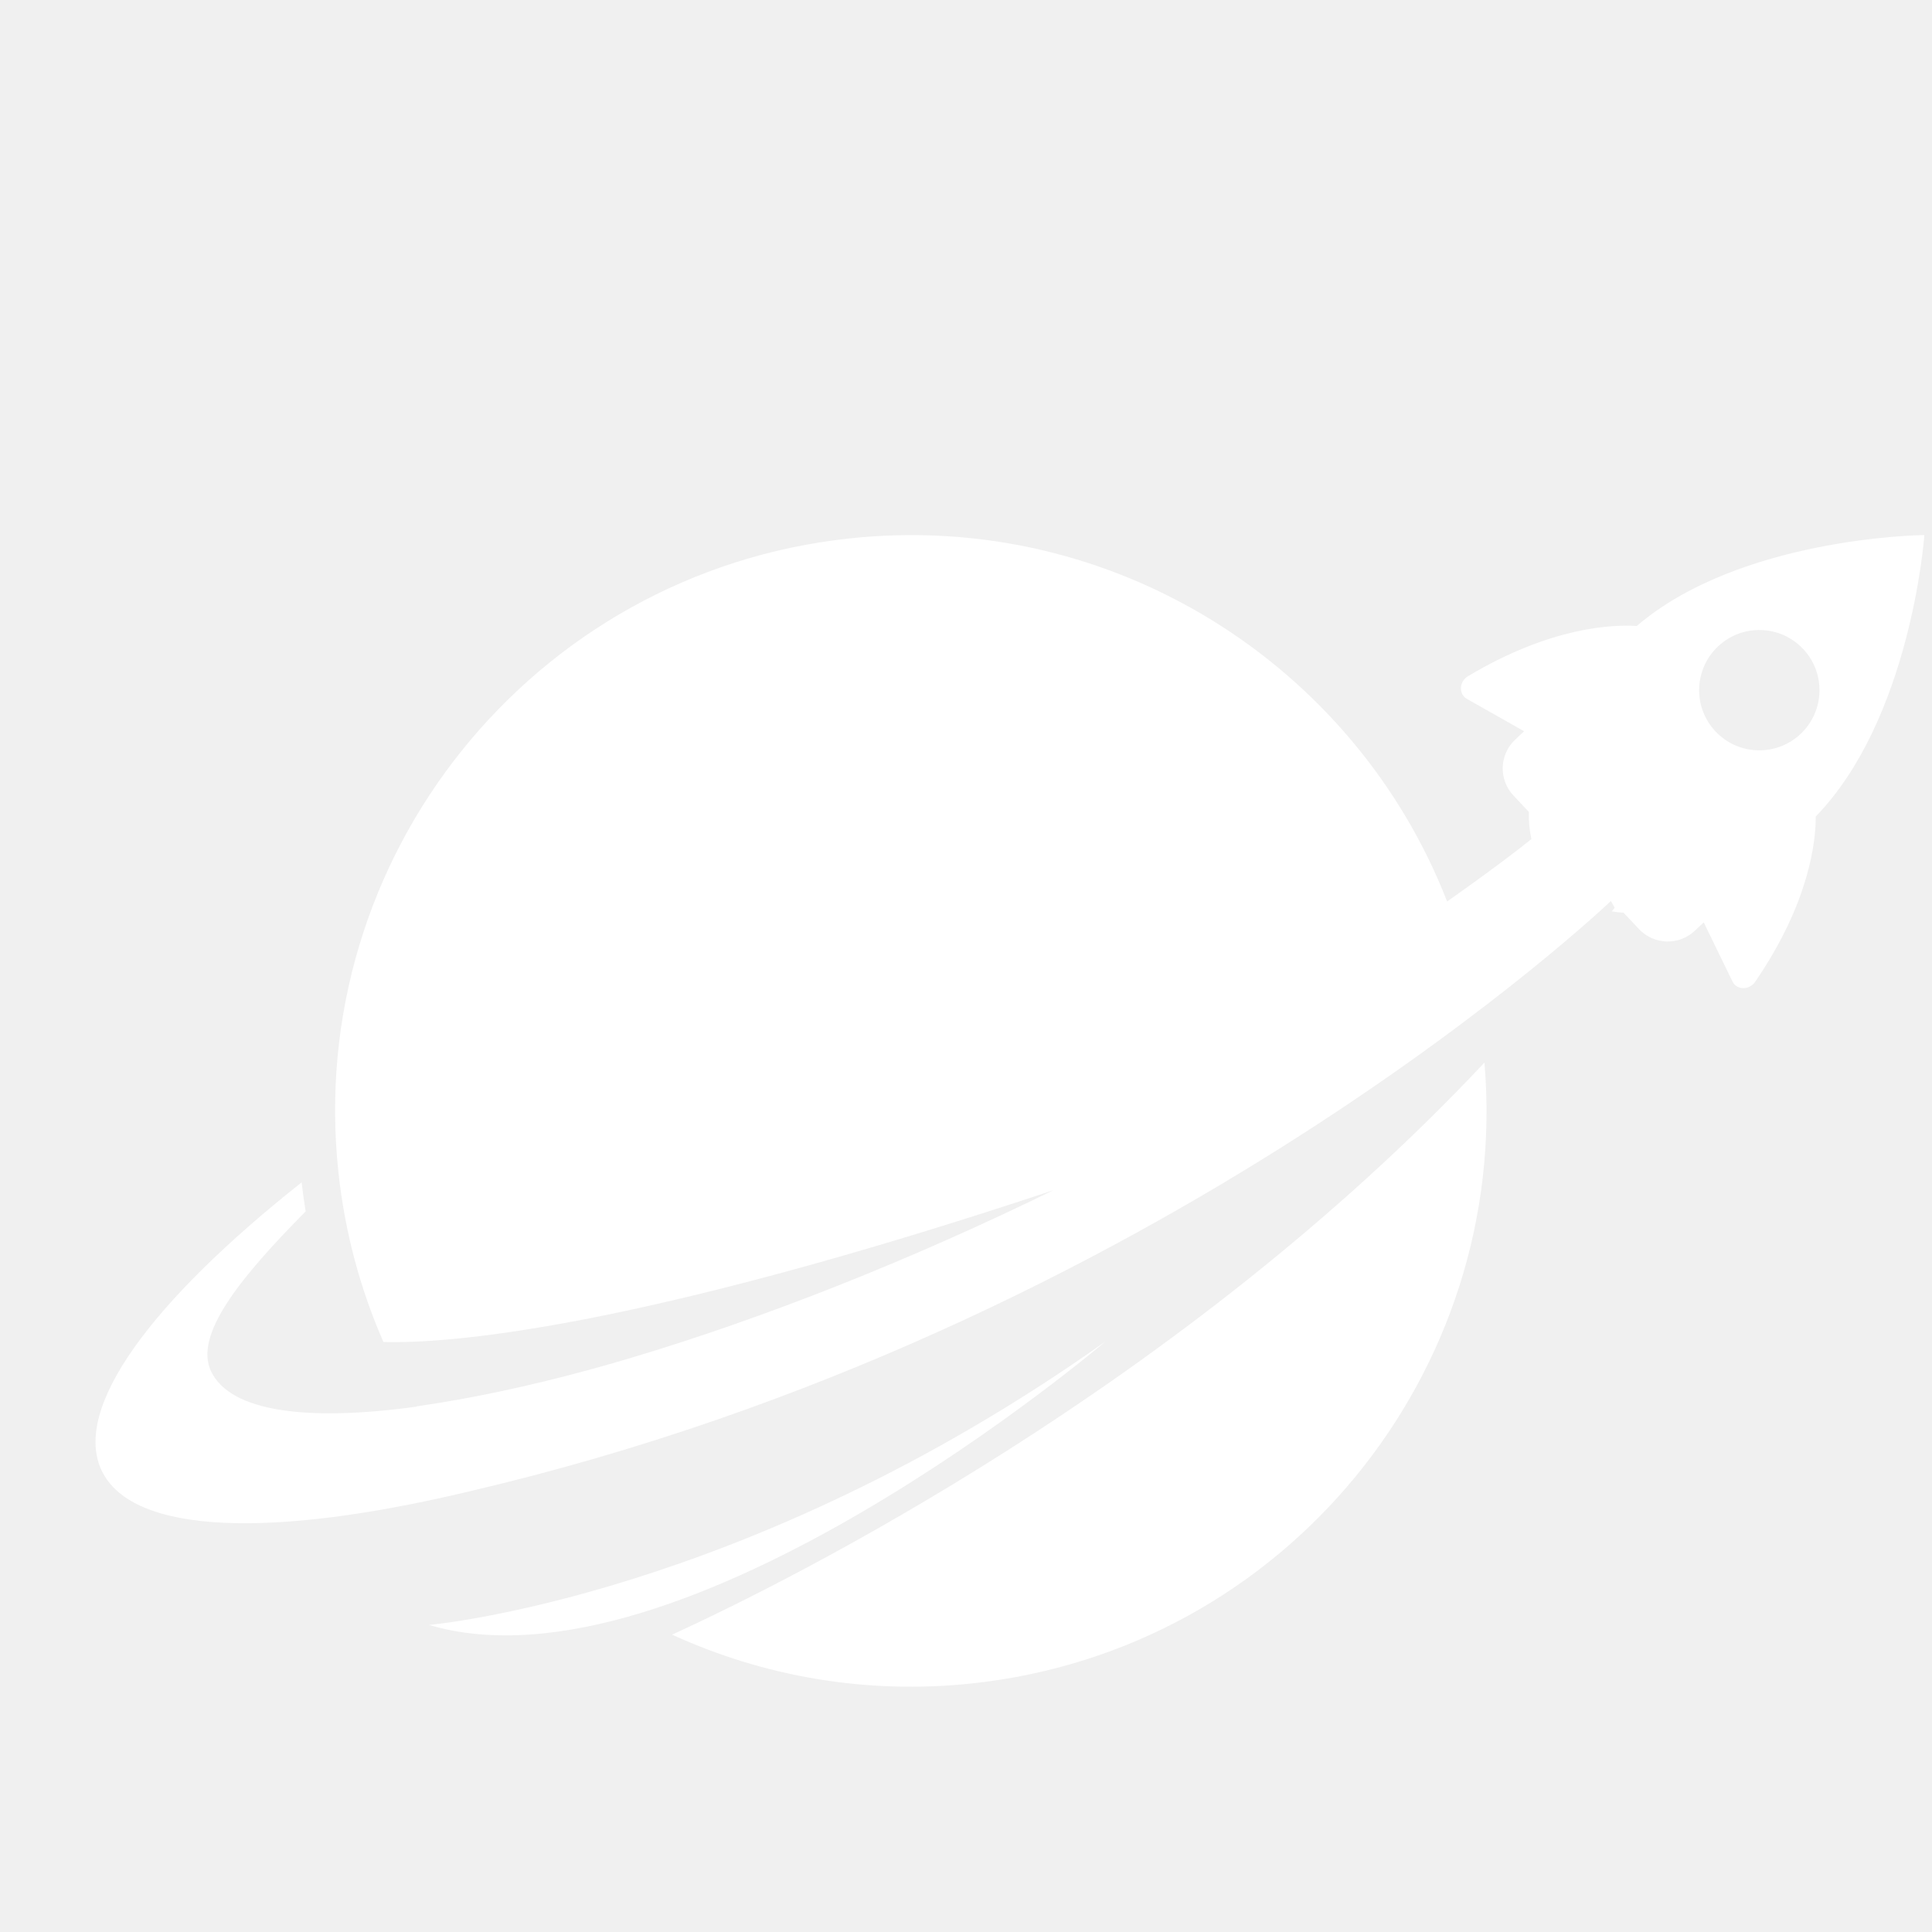
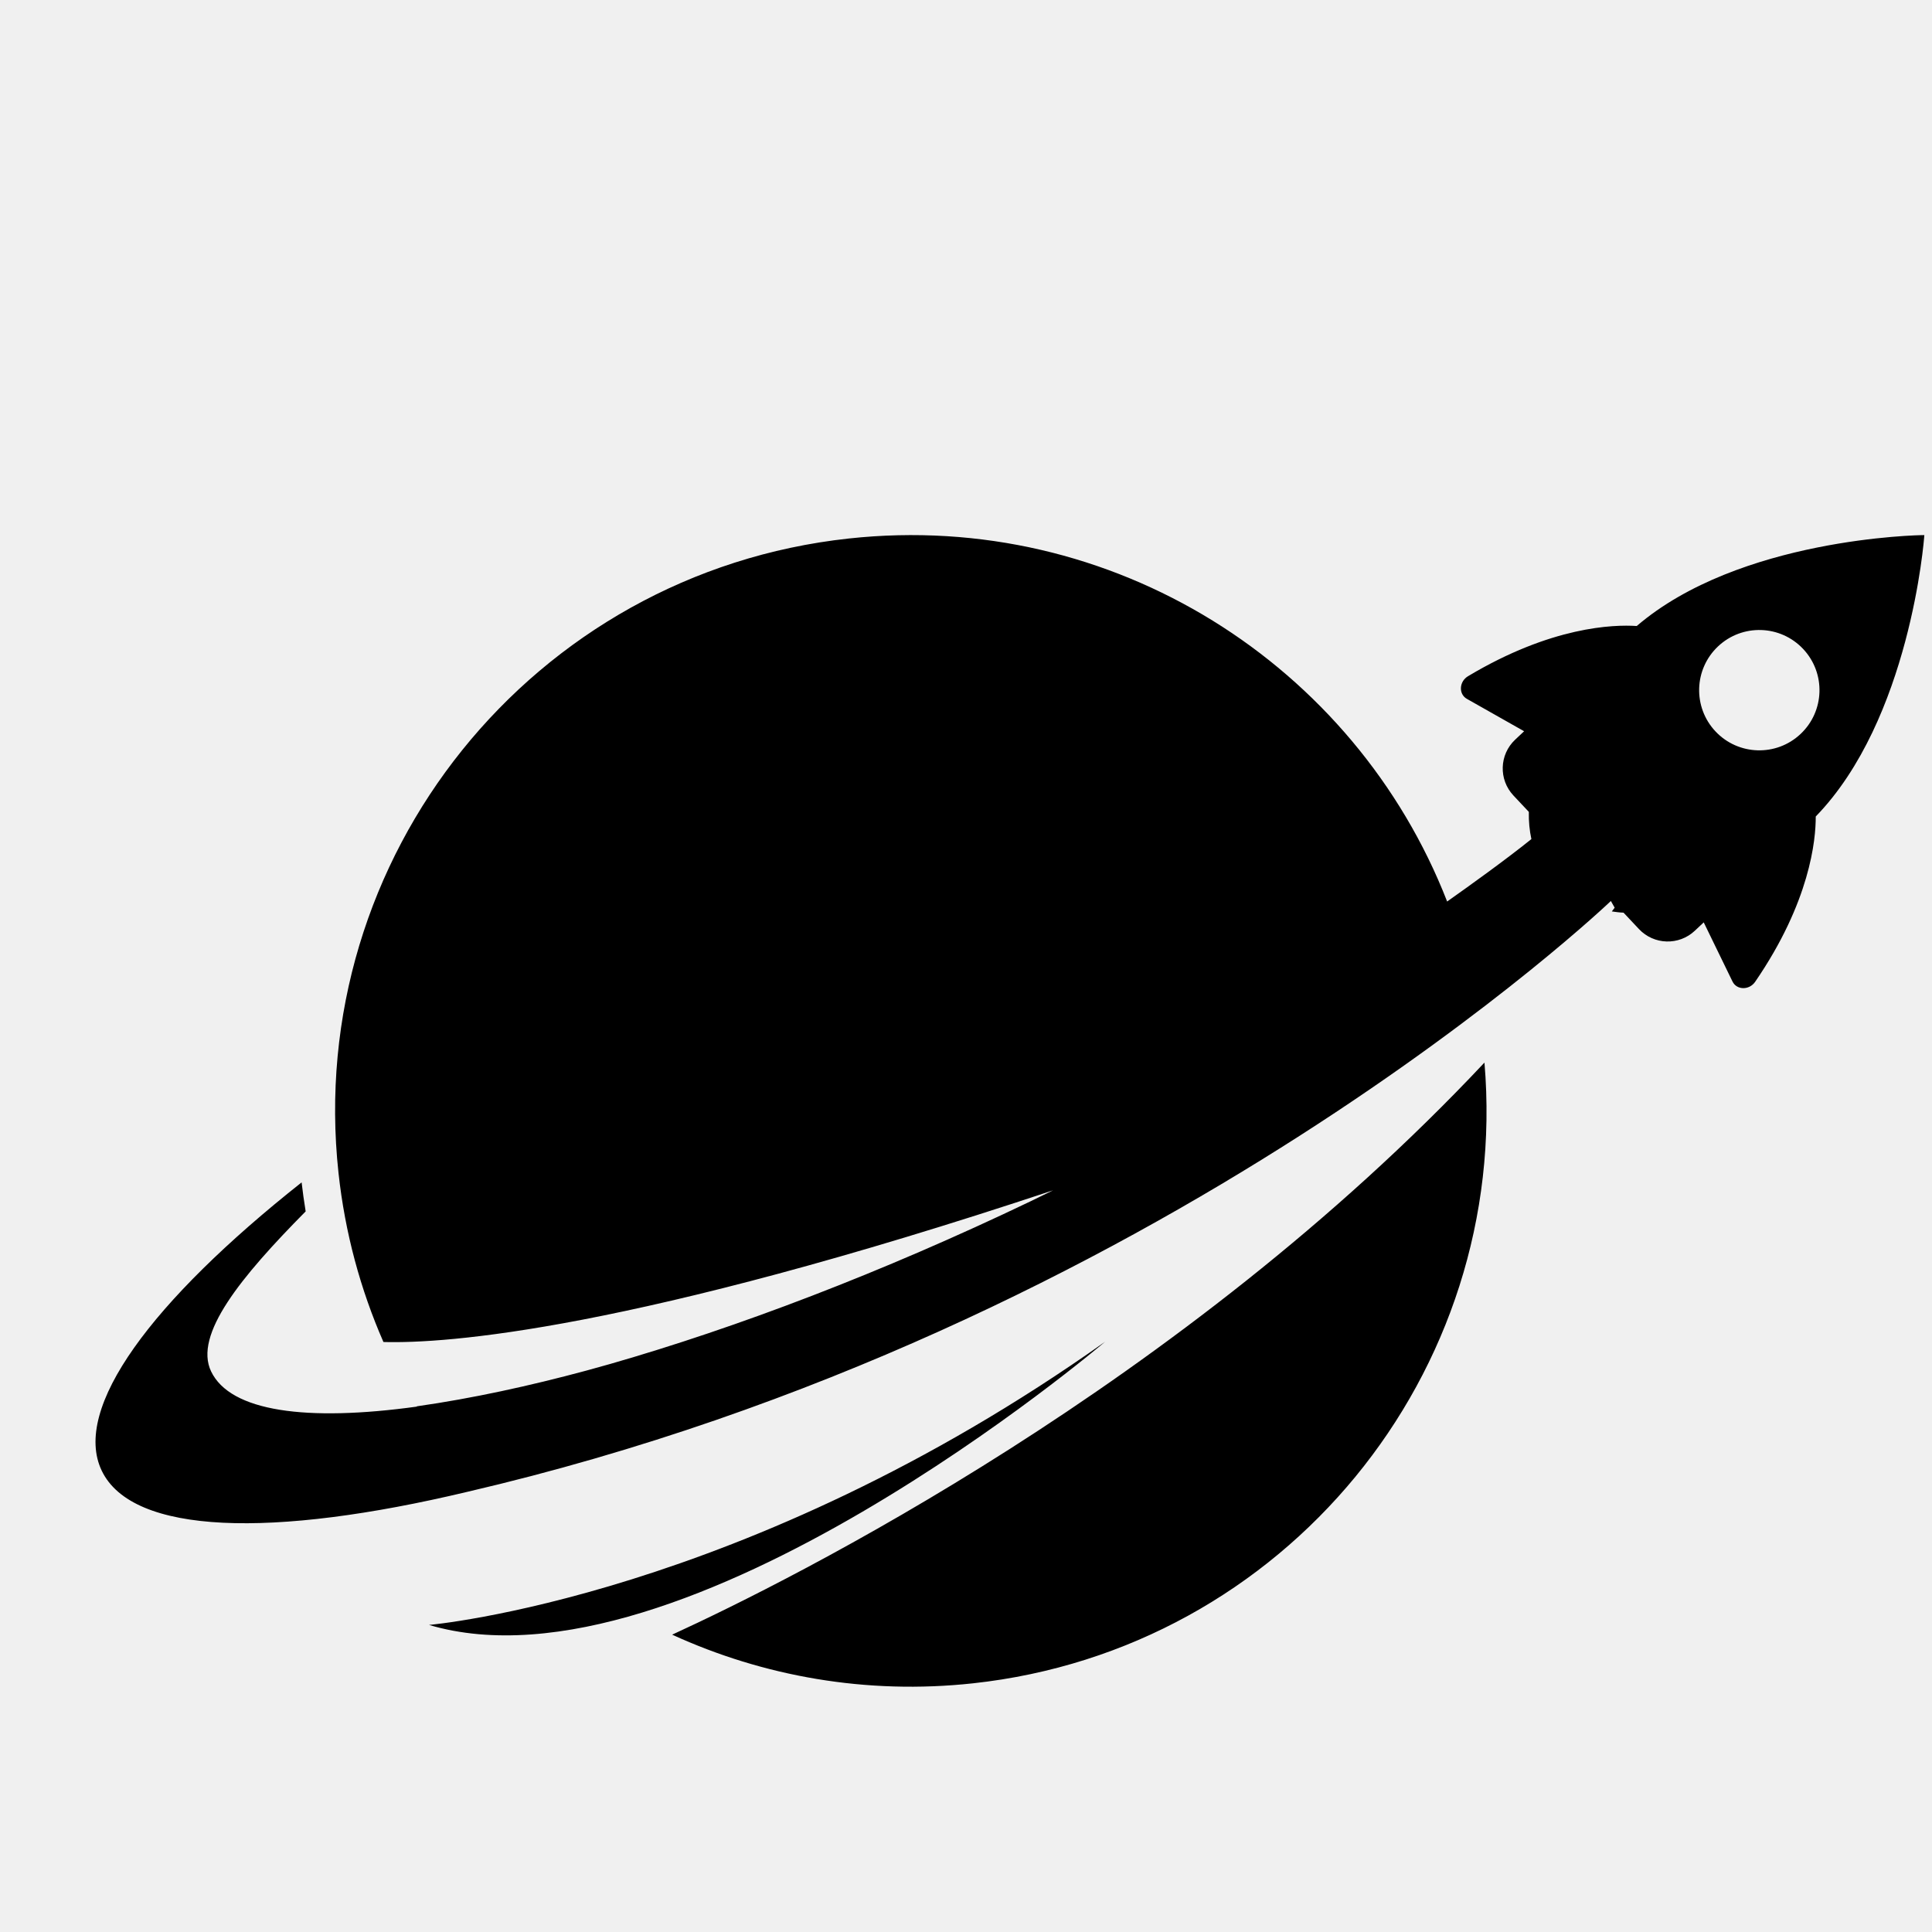
<svg xmlns="http://www.w3.org/2000/svg" viewBox="240 15 140 220" class="svg-logo" width="100" height="100">
  <g data-element="wrapper" transform="translate(-456.75 -305.625) scale(2.45)">
    <g>
      <g data-element="icon" transform="scale(0.1722351) translate(1531.257 761.9603)">
-         <path id="color_x5F_1" fill="white" d="M425.697,284.602c7.092,83.799-53.945,158.377-138.006,167.503 c-28.823,3.128-56.628-1.884-81.201-13.127C238.961,424.06,343.845,371.769,425.697,284.602z M544.395,142.257 c-0.063,1.478-3.93,49.81-29.299,75.934c0.025,6.328-1.54,23.017-16.352,44.611c-1.582,2.304-4.967,2.274-6.11-0.077l-7.766-15.962 l-2.413,2.268c-4.292,4.033-11.041,3.823-15.073-0.468l-4.153-4.42c-1.087-0.043-2.125-0.186-3.16-0.333 c0.253-0.339,0.514-0.672,0.766-1.011l-1.025-1.805c0,0-121.141,115.849-308.631,159.449c-52.56,12.517-90.319,11.599-98.614-5.711 c-8.075-16.85,13.422-45.727,53.938-77.802c0.289,2.525,0.653,5.141,1.093,7.824c-17.551,17.748-30.255,33.298-25.516,43.188 c5.196,10.843,25.712,13.602,55.534,9.493c-0.014-0.025-0.031-0.05-0.046-0.075c15.079-2.147,30.534-5.534,45.698-9.623 c0.355-0.097,0.715-0.198,1.073-0.297c1.825-0.497,3.646-1.004,5.461-1.52c34.088-9.776,73.294-24.666,113.26-43.817 c2.1-1.006,4.165-2.024,6.242-3.038C194.985,357.066,145.44,360.467,128.582,360c-6.188-14.137-10.369-29.438-12.123-45.592 c-9.26-85.308,52.388-161.972,137.696-171.232c71.351-7.746,136.599,34.141,161.472,97.959c5.937-4.188,15.811-11.275,22.733-16.846 c-0.5-2.324-0.745-4.771-0.689-7.343l-4.153-4.419c-4.033-4.292-3.824-11.039,0.467-15.072l2.414-2.269l-15.45-8.741 c-2.274-1.287-2.095-4.669,0.303-6.104c22.473-13.444,39.228-13.972,45.54-13.553C494.437,143.091,542.91,142.227,544.395,142.257z M511.699,172.984c-6.142-6.536-16.417-6.854-22.952-0.713c-6.534,6.141-6.854,16.417-0.712,22.952 c6.142,6.535,16.417,6.854,22.952,0.713C517.523,189.794,517.842,179.519,511.699,172.984z M323.313,359.939 c-97.425,69.089-182.435,76.412-182.435,76.412C209.65,456.728,323.313,359.939,323.313,359.939z" />
+         <path id="color_x5F_1" fill="black" d="M425.697,284.602c7.092,83.799-53.945,158.377-138.006,167.503 c-28.823,3.128-56.628-1.884-81.201-13.127C238.961,424.06,343.845,371.769,425.697,284.602z M544.395,142.257 c-0.063,1.478-3.93,49.81-29.299,75.934c0.025,6.328-1.54,23.017-16.352,44.611c-1.582,2.304-4.967,2.274-6.11-0.077l-7.766-15.962 l-2.413,2.268c-4.292,4.033-11.041,3.823-15.073-0.468l-4.153-4.42c-1.087-0.043-2.125-0.186-3.16-0.333 c0.253-0.339,0.514-0.672,0.766-1.011l-1.025-1.805c0,0-121.141,115.849-308.631,159.449c-52.56,12.517-90.319,11.599-98.614-5.711 c-8.075-16.85,13.422-45.727,53.938-77.802c0.289,2.525,0.653,5.141,1.093,7.824c-17.551,17.748-30.255,33.298-25.516,43.188 c5.196,10.843,25.712,13.602,55.534,9.493c-0.014-0.025-0.031-0.05-0.046-0.075c15.079-2.147,30.534-5.534,45.698-9.623 c0.355-0.097,0.715-0.198,1.073-0.297c1.825-0.497,3.646-1.004,5.461-1.52c34.088-9.776,73.294-24.666,113.26-43.817 c2.1-1.006,4.165-2.024,6.242-3.038C194.985,357.066,145.44,360.467,128.582,360c-6.188-14.137-10.369-29.438-12.123-45.592 c-9.26-85.308,52.388-161.972,137.696-171.232c71.351-7.746,136.599,34.141,161.472,97.959c5.937-4.188,15.811-11.275,22.733-16.846 c-0.5-2.324-0.745-4.771-0.689-7.343l-4.153-4.419c-4.033-4.292-3.824-11.039,0.467-15.072l2.414-2.269l-15.45-8.741 c-2.274-1.287-2.095-4.669,0.303-6.104c22.473-13.444,39.228-13.972,45.54-13.553C494.437,143.091,542.91,142.227,544.395,142.257z M511.699,172.984c-6.142-6.536-16.417-6.854-22.952-0.713c-6.534,6.141-6.854,16.417-0.712,22.952 c6.142,6.535,16.417,6.854,22.952,0.713C517.523,189.794,517.842,179.519,511.699,172.984z M323.313,359.939 c-97.425,69.089-182.435,76.412-182.435,76.412C209.65,456.728,323.313,359.939,323.313,359.939z" />
      </g>
    </g>
  </g>
</svg>
